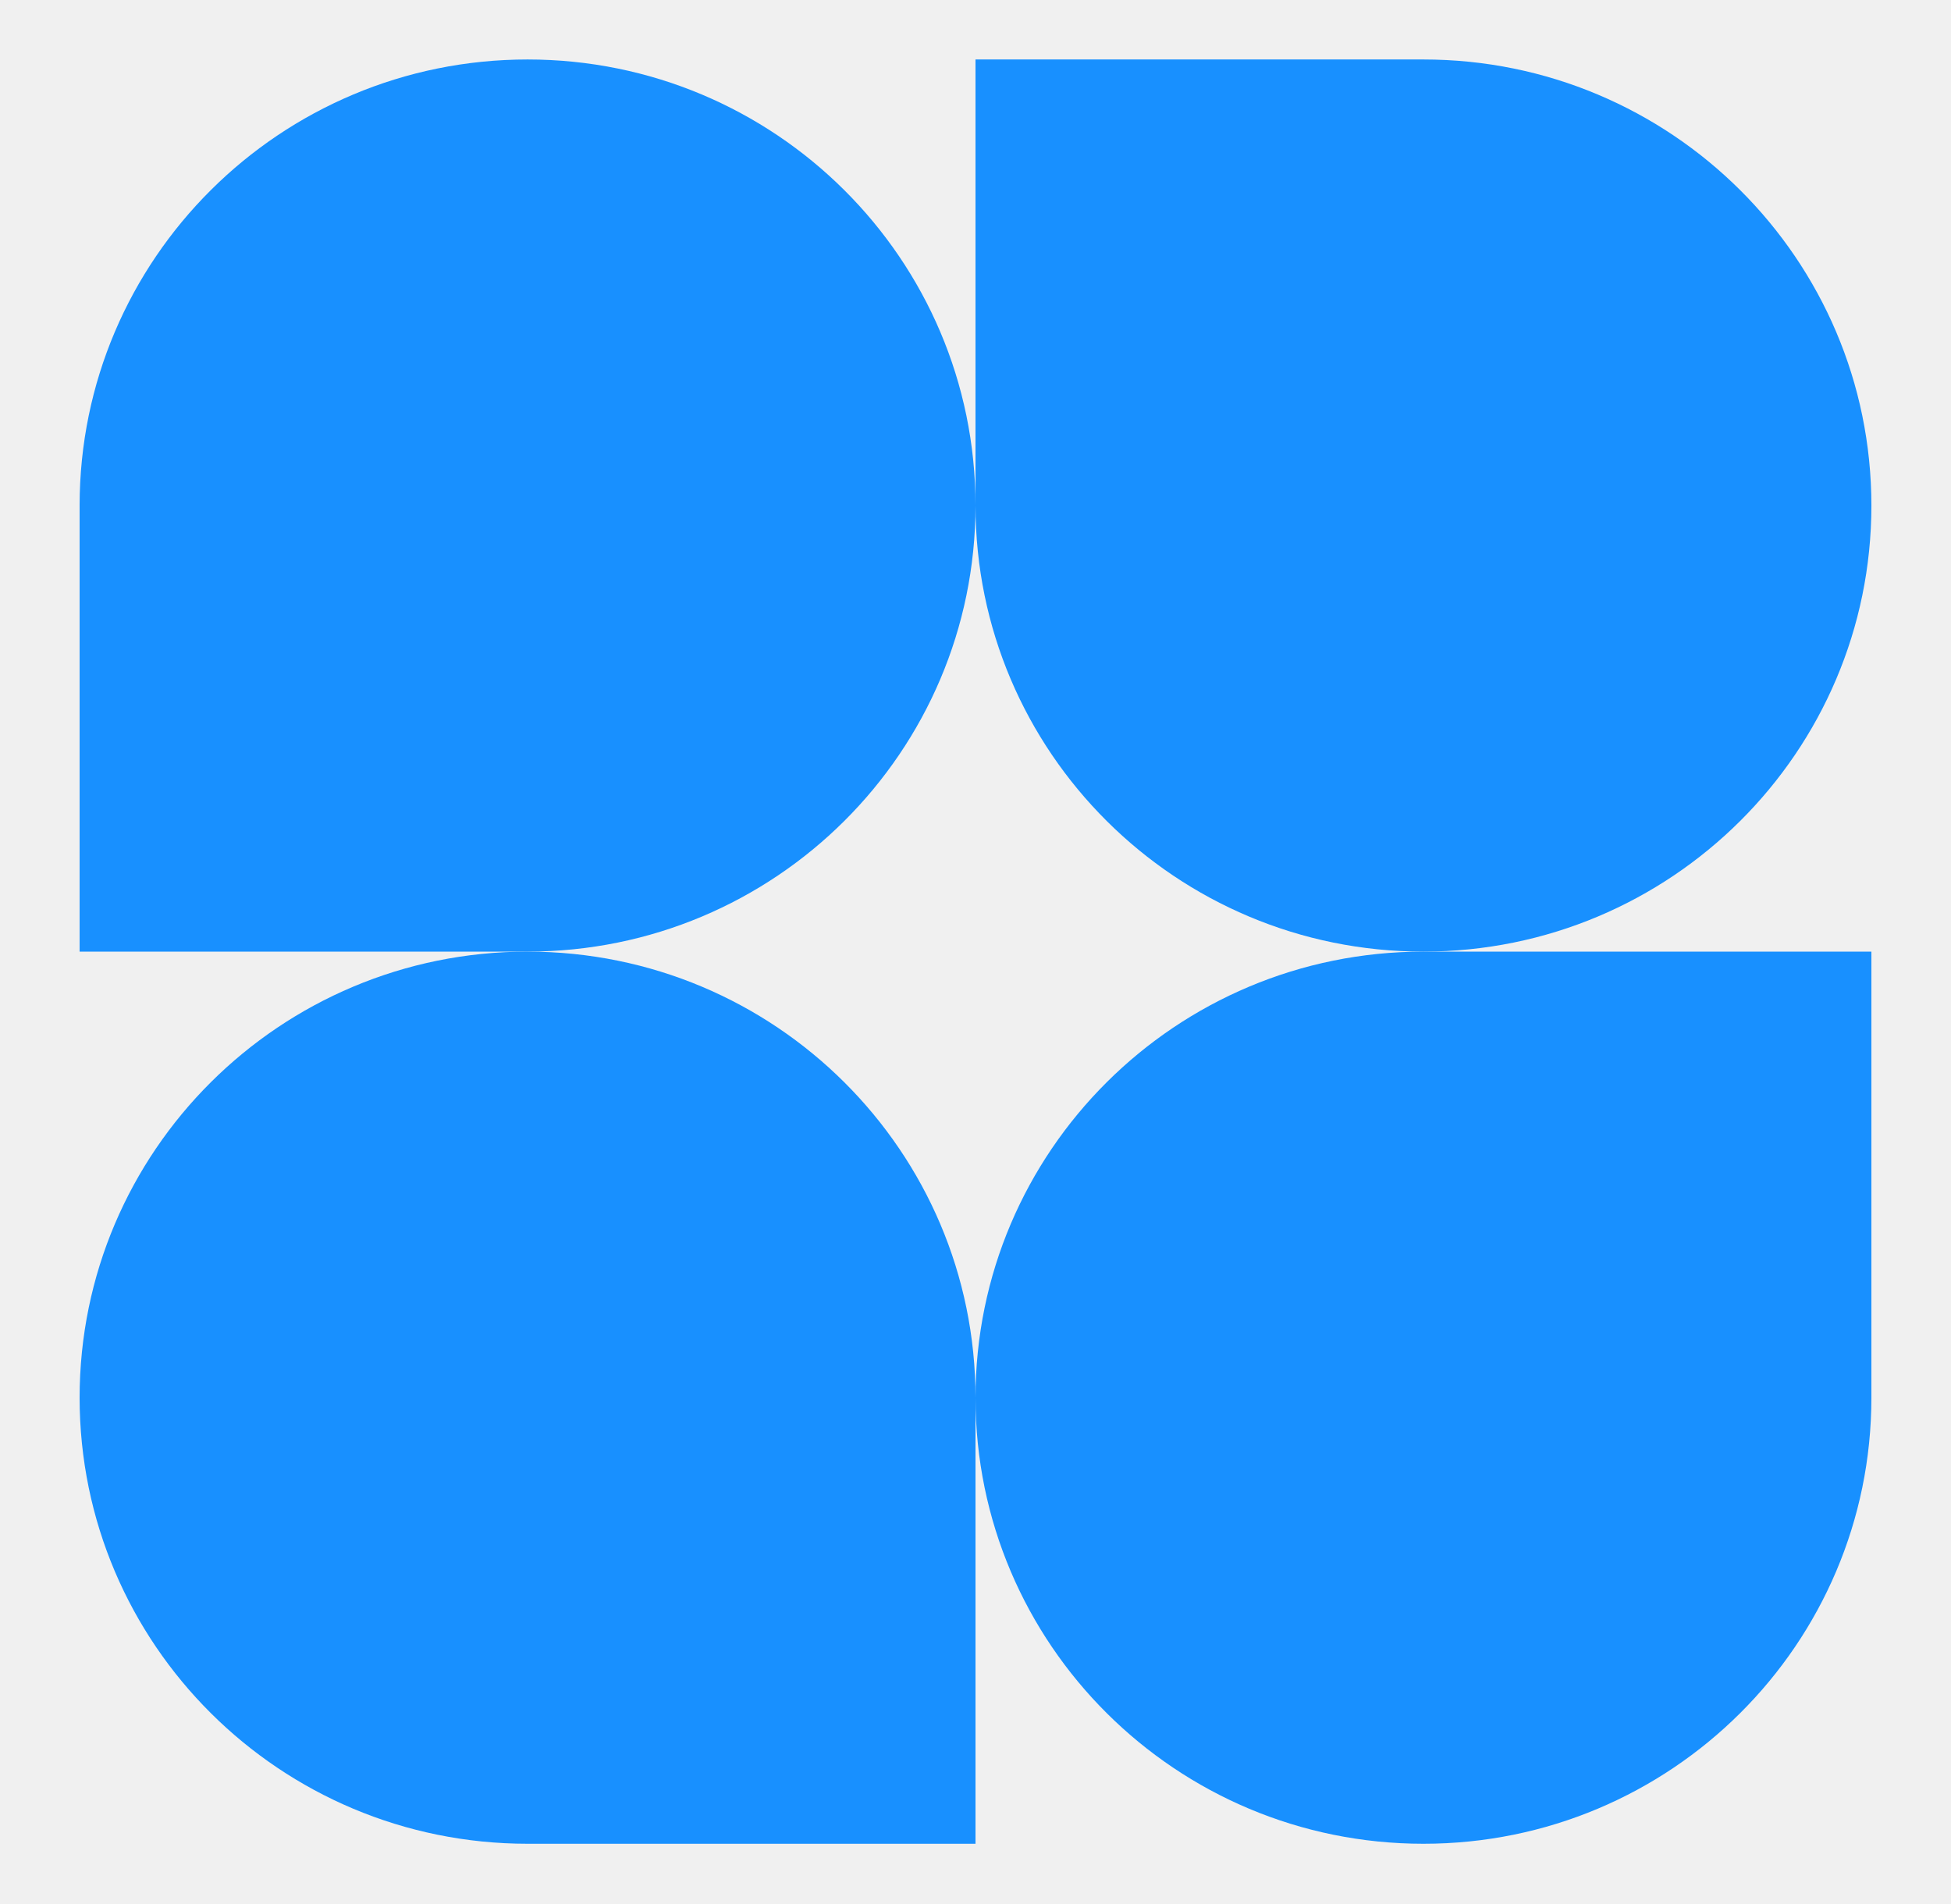
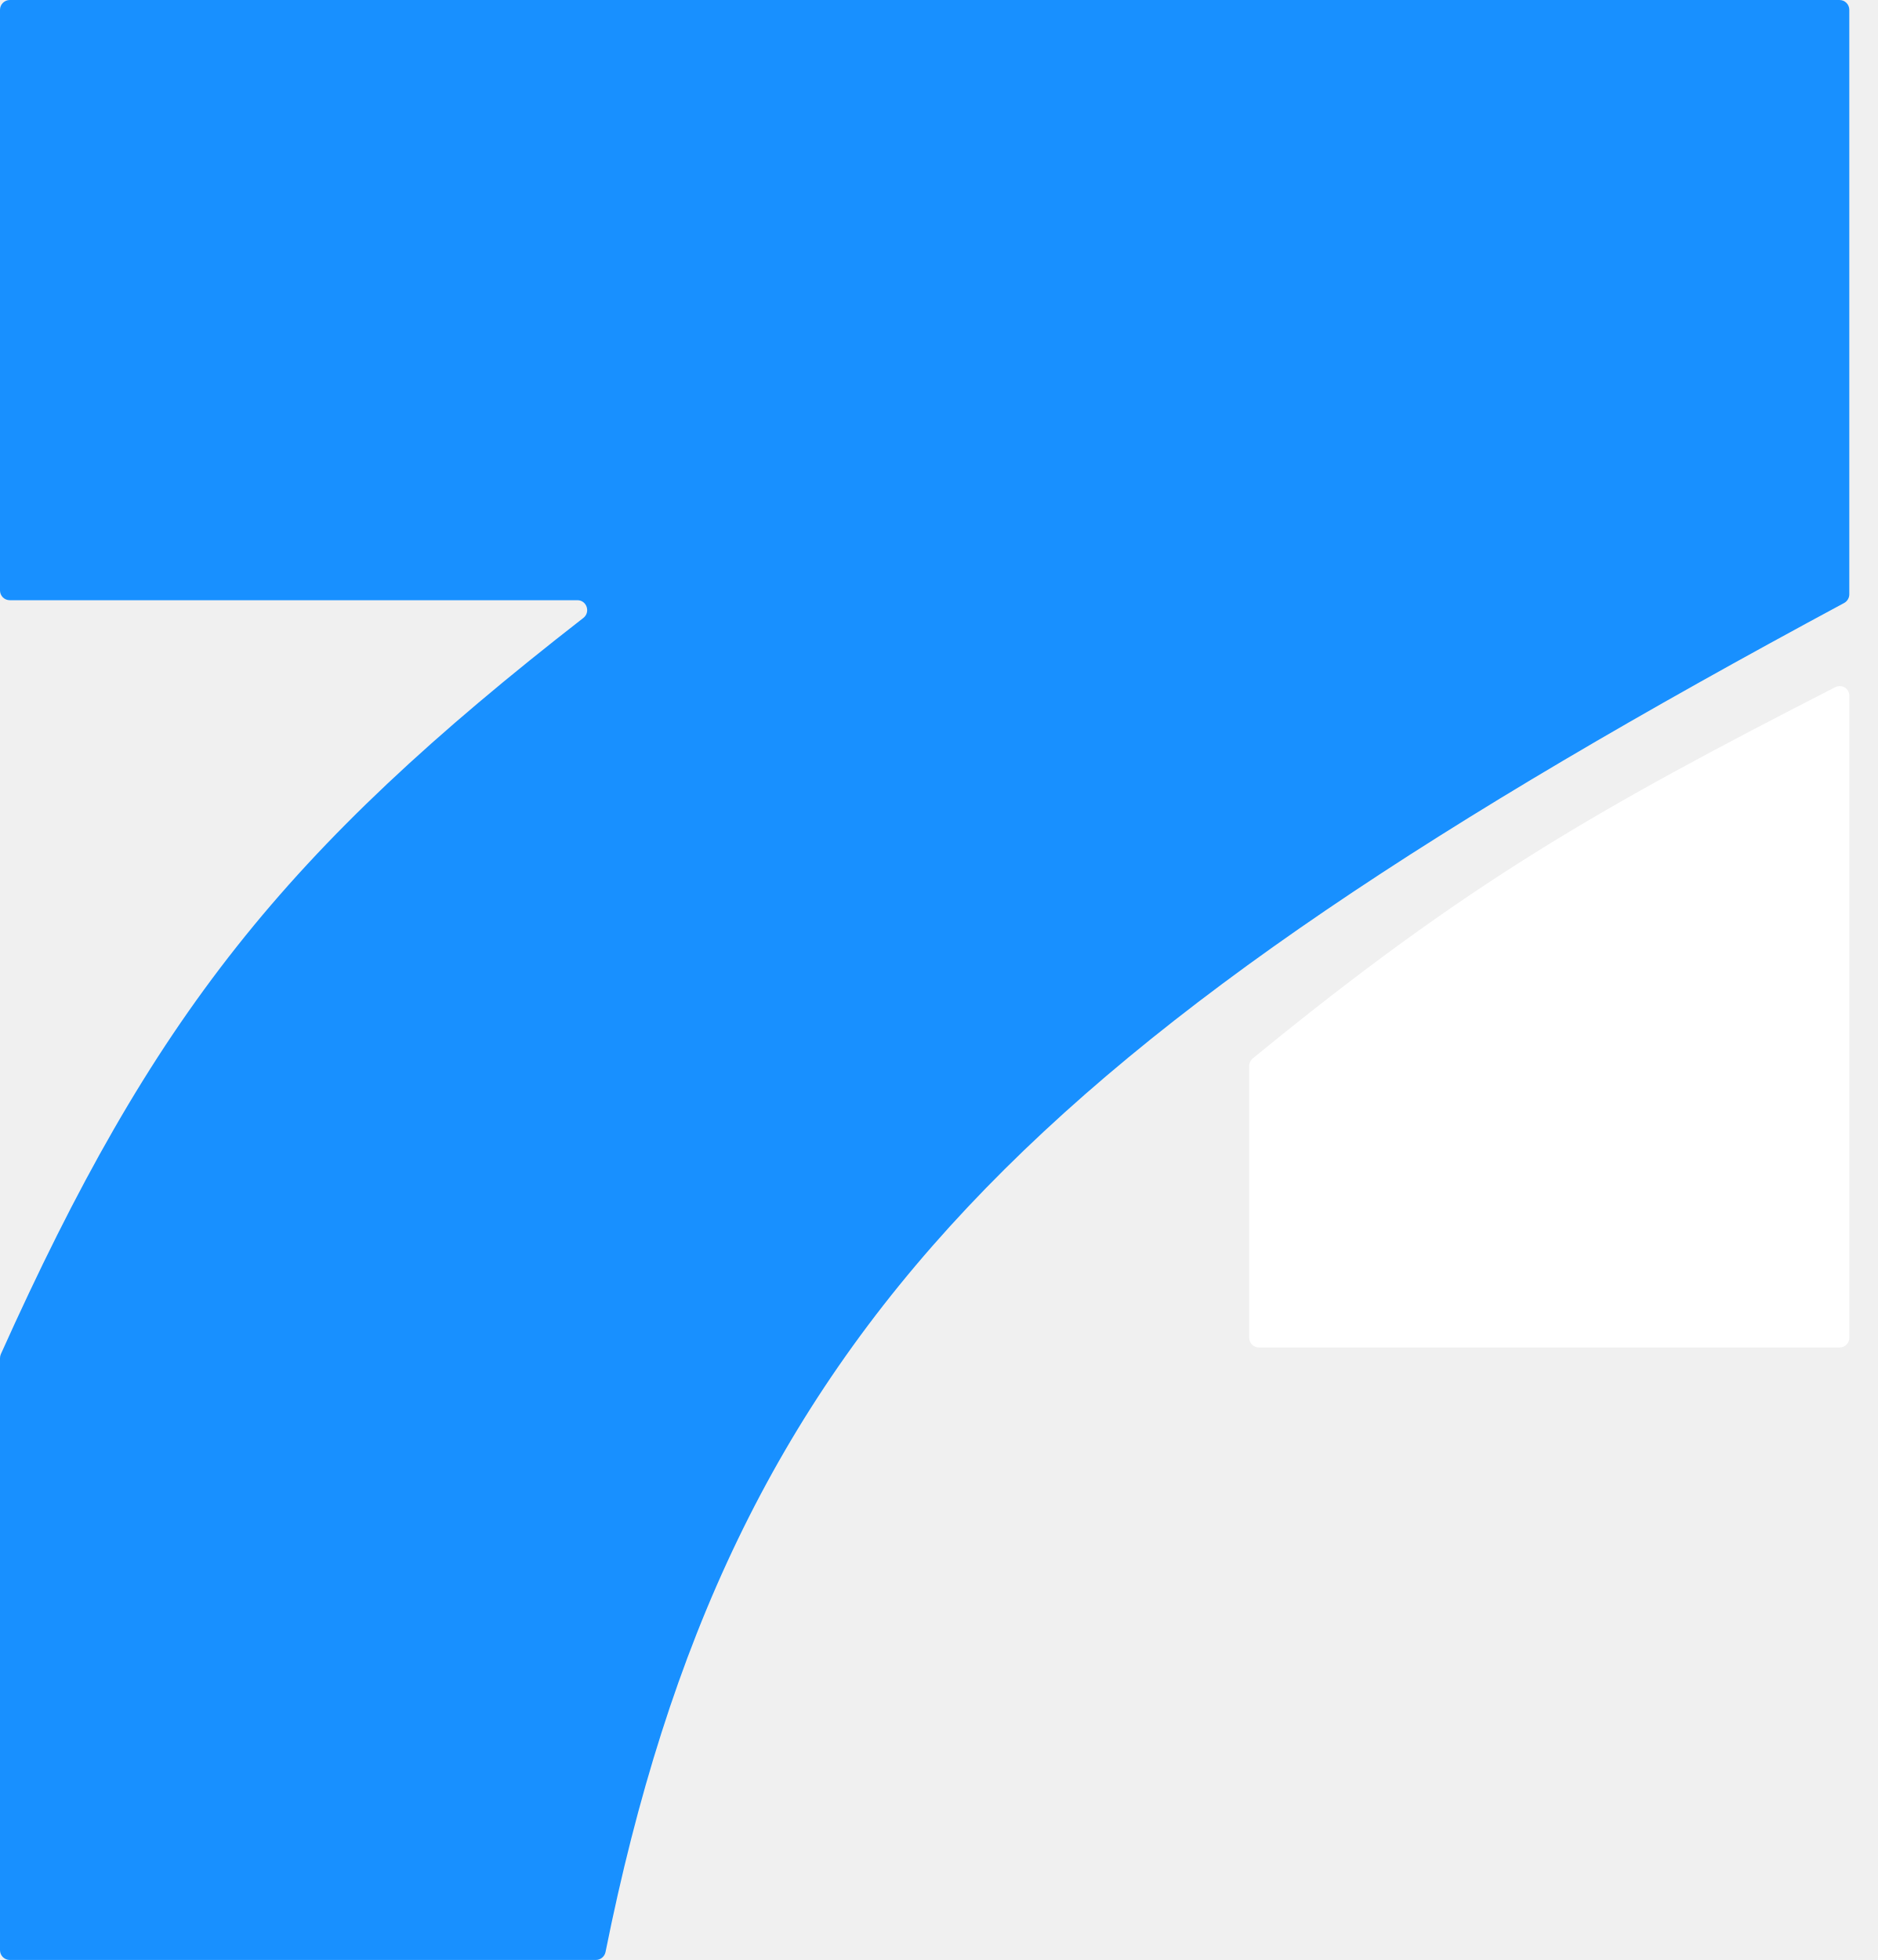
- <svg xmlns="http://www.w3.org/2000/svg" width="41" height="40" viewBox="0 0 41 40" fill="none">
-   <path d="M20.5 10.625C20.5 15.803 16.285 20 11.087 20H1.673V10.625C1.673 5.447 5.888 1.25 11.087 1.25C16.285 1.25 20.5 5.447 20.5 10.625Z" fill="#1890FF" />
-   <path d="M20.5 29.375C20.5 24.197 24.715 20 29.913 20H39.327V29.375C39.327 34.553 35.112 38.75 29.913 38.75C24.715 38.75 20.5 34.553 20.5 29.375Z" fill="#1890FF" />
-   <path d="M1.673 29.375C1.673 34.553 5.888 38.75 11.087 38.75H20.5V29.375C20.5 24.197 16.285 20 11.087 20C5.888 20 1.673 24.197 1.673 29.375Z" fill="#1890FF" />
-   <path d="M39.327 10.625C39.327 5.447 35.112 1.25 29.913 1.25H20.5V10.625C20.5 15.803 24.715 20 29.913 20C35.112 20 39.327 15.803 39.327 10.625Z" fill="#1890FF" />
+ <svg xmlns="http://www.w3.org/2000/svg" width="46" height="48" viewBox="0 0 46 48" fill="none">
+   <path d="M0 14.459V0.24C0 0.108 0.108 0 0.24 0H45.06C45.193 0 45.3 0.108 45.3 0.24V14.556C45.3 14.645 45.249 14.727 45.172 14.768C25.296 25.456 17.899 32.538 14.833 47.804C14.81 47.916 14.711 47.999 14.597 47.999H0.24C0.108 47.999 0 47.892 0 47.759V33.261C0 33.227 0.008 33.193 0.021 33.162C3.743 24.879 6.955 20.839 14.29 15.133C14.47 14.992 14.373 14.699 14.144 14.699H0.24C0.108 14.699 0 14.593 0 14.459Z" fill="#1890FF" />
+   <path d="M45.3 32.765V17.036C45.3 16.857 45.113 16.748 44.954 16.83C39.123 19.815 35.927 21.631 30.689 25.919C30.634 25.964 30.6 26.034 30.6 26.106V32.76C30.6 32.893 30.707 33 30.84 33H45.059C45.193 33 45.3 32.898 45.3 32.765Z" fill="white" />
</svg>
